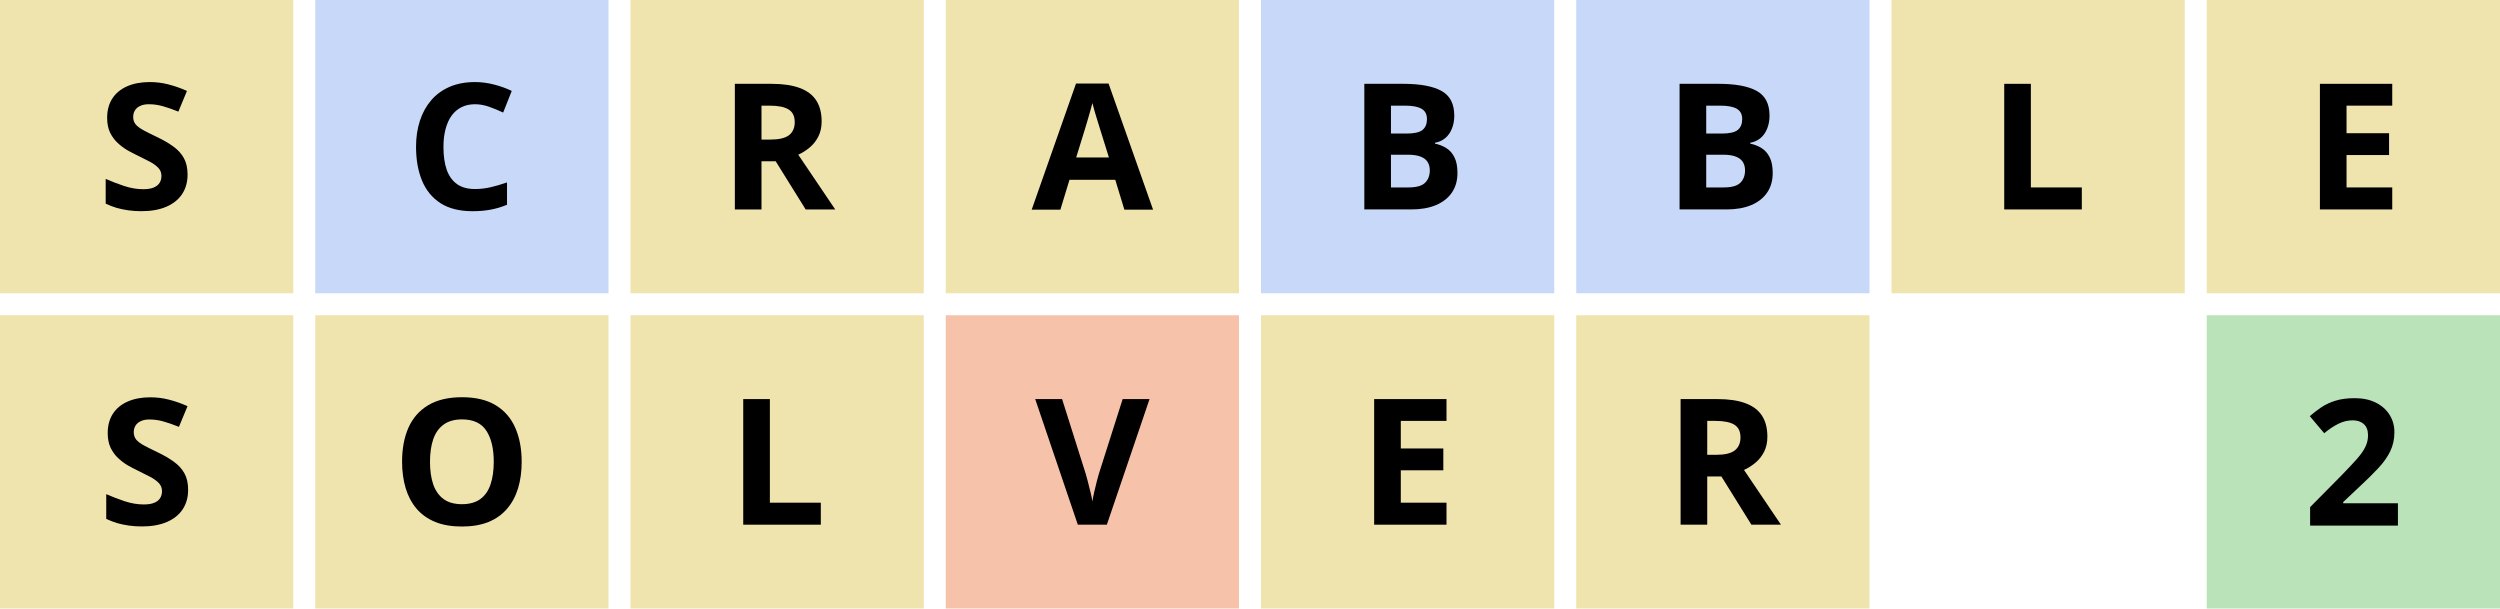
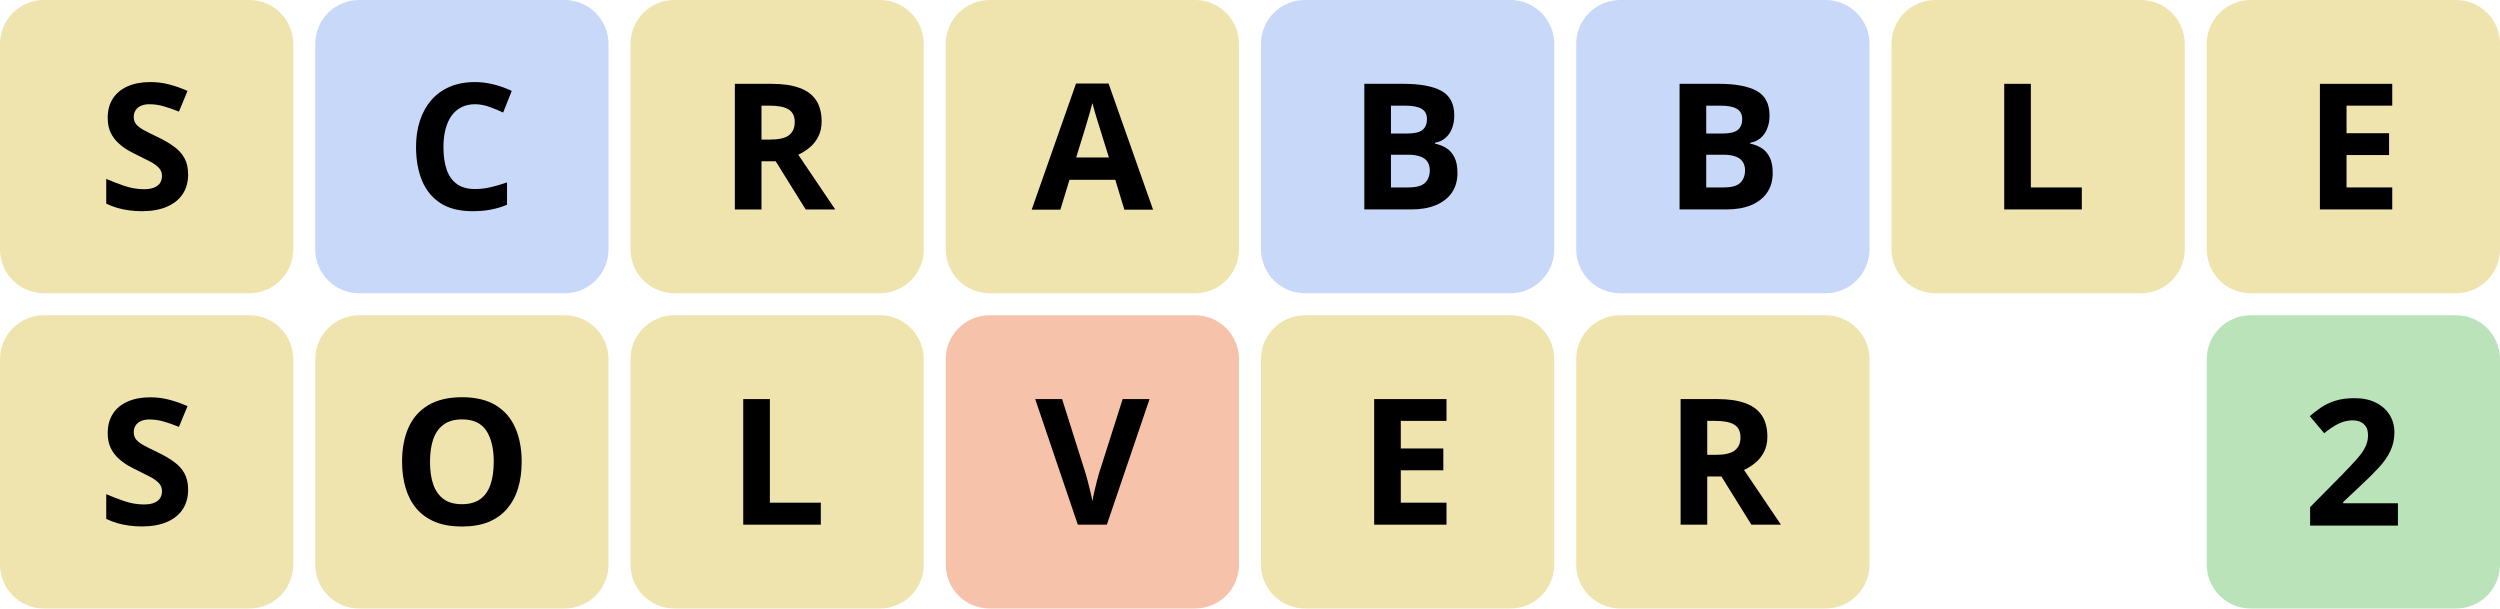
<svg xmlns="http://www.w3.org/2000/svg" viewBox="0 0 682 166">
  <g transform="rotate(0, 40, 40)">
-     <path fill="#efe3ae" d="M 0,0 H 80 V 80 H 0 Z" />
-     <path d="m 51.168,47.629 q 0,3.047 -1.477,5.297 -1.477,2.25 -4.312,3.469 -2.812,1.219 -6.844,1.219 -1.781,0 -3.492,-0.234 -1.688,-0.234 -3.258,-0.68 -1.547,-0.469 -2.953,-1.148 v -6.75 q 2.438,1.078 5.062,1.945 2.625,0.867 5.203,0.867 1.781,0 2.859,-0.469 1.102,-0.469 1.594,-1.289 0.492,-0.82 0.492,-1.875 0,-1.289 -0.867,-2.203 -0.867,-0.914 -2.391,-1.711 -1.5,-0.797 -3.398,-1.711 -1.195,-0.562 -2.602,-1.359 -1.406,-0.82 -2.672,-1.992 -1.266,-1.172 -2.086,-2.836 -0.797,-1.688 -0.797,-4.031 0,-3.07 1.406,-5.25 1.406,-2.18 4.008,-3.328 2.625,-1.172 6.188,-1.172 2.672,0 5.086,0.633 2.438,0.609 5.086,1.781 l -2.344,5.648 q -2.367,-0.961 -4.242,-1.477 -1.875,-0.539 -3.82,-0.539 -1.359,0 -2.32,0.445 -0.961,0.422 -1.453,1.219 -0.492,0.773 -0.492,1.805 0,1.219 0.703,2.062 0.727,0.82 2.156,1.594 1.453,0.773 3.609,1.805 2.625,1.242 4.477,2.602 1.875,1.336 2.883,3.164 1.008,1.805 1.008,4.5 z" />
+     <path d="m 12,0 h 56 c 6.648,0 12,5.352 12,12 v 56 c 0,6.648 -5.352,12 -12,12 H 12 C 5.352,80 0,74.648 0,68 V 12 C 0,5.352 5.352,0 12,0 Z" fill="#efe3ae" />
+     <path d="m 51.32,47.629 q 0,3.047 -1.477,5.297 -1.477,2.25 -4.312,3.469 -2.812,1.219 -6.844,1.219 -1.781,0 -3.492,-0.234 -1.688,-0.234 -3.258,-0.68 -1.547,-0.469 -2.953,-1.148 v -6.75 q 2.438,1.078 5.062,1.945 2.625,0.867 5.203,0.867 1.781,0 2.859,-0.469 1.102,-0.469 1.594,-1.289 0.492,-0.82 0.492,-1.875 0,-1.289 -0.867,-2.203 Q 42.461,44.863 40.938,44.066 39.438,43.27 37.539,42.355 36.344,41.793 34.938,40.996 33.531,40.176 32.266,39.004 31,37.832 30.18,36.168 q -0.797,-1.688 -0.797,-4.031 0,-3.07 1.406,-5.25 1.406,-2.18 4.008,-3.328 2.625,-1.172 6.188,-1.172 2.672,0 5.086,0.633 2.438,0.609 5.086,1.781 L 48.812,30.449 q -2.367,-0.961 -4.242,-1.477 -1.875,-0.539 -3.82,-0.539 -1.359,0 -2.32,0.445 -0.961,0.422 -1.453,1.219 -0.492,0.773 -0.492,1.805 0,1.219 0.703,2.062 0.727,0.82 2.156,1.594 1.453,0.773 3.609,1.805 2.625,1.242 4.477,2.602 1.875,1.336 2.883,3.164 1.008,1.805 1.008,4.5 z" />
  </g>
  <g transform="rotate(0, 126, 40)">
-     <path fill="#c7d8f9" d="m 86,0 h 80 V 80 H 86 Z" />
+     <path d="m 98,0 h 56 c 6.648,0 12,5.352 12,12 v 56 c 0,6.648 -5.352,12 -12,12 H 98 C 91.352,80 86,74.648 86,68 V 12 C 86,5.352 91.352,0 98,0 Z" fill="#c7d8f9" />
    <path d="m 129.574,28.434 q -2.086,0 -3.703,0.82 -1.594,0.797 -2.695,2.32 -1.078,1.523 -1.641,3.68 -0.562,2.156 -0.562,4.852 0,3.633 0.891,6.211 0.914,2.555 2.812,3.914 1.898,1.336 4.898,1.336 2.086,0 4.172,-0.469 2.109,-0.469 4.57,-1.336 v 6.094 q -2.273,0.938 -4.477,1.336 -2.203,0.422 -4.945,0.422 -5.297,0 -8.719,-2.18 -3.398,-2.203 -5.039,-6.141 -1.641,-3.961 -1.641,-9.234 0,-3.891 1.055,-7.125 1.055,-3.234 3.094,-5.602 2.039,-2.367 5.039,-3.656 3,-1.289 6.891,-1.289 2.555,0 5.109,0.656 2.578,0.633 4.922,1.758 l -2.344,5.906 q -1.922,-0.914 -3.867,-1.594 -1.945,-0.68 -3.82,-0.68 z" />
  </g>
  <g transform="rotate(0, 212, 40)">
-     <path fill="#efe3ae" d="m 172,0 h 80 v 80 h -80 z" />
+     <path d="m 184,0 h 56 c 6.648,0 12,5.352 12,12 v 56 c 0,6.648 -5.352,12 -12,12 h -56 c -6.648,0 -12,-5.352 -12,-12 V 12 c 0,-6.648 5.352,-12 12,-12 z" fill="#efe3ae" />
    <path d="m 210.453,22.867 q 4.664,0 7.688,1.125 3.047,1.125 4.523,3.398 1.477,2.273 1.477,5.742 0,2.344 -0.891,4.102 -0.891,1.758 -2.344,2.977 -1.453,1.219 -3.141,1.992 l 10.078,14.93 h -8.062 l -8.18,-13.148 h -3.867 v 13.148 h -7.266 V 22.867 Z m -0.516,5.953 h -2.203 v 9.258 h 2.344 q 3.609,0 5.156,-1.195 1.57,-1.219 1.57,-3.562 0,-2.438 -1.688,-3.469 -1.664,-1.031 -5.18,-1.031 z" />
  </g>
  <g transform="rotate(0, 298, 40)">
-     <path fill="#efe3ae" d="m 258,0 h 80 v 80 h -80 z" />
+     <path d="m 270,0 h 56 c 6.648,0 12,5.352 12,12 v 56 c 0,6.648 -5.352,12 -12,12 h -56 c -6.648,0 -12,-5.352 -12,-12 V 12 c 0,-6.648 5.352,-12 12,-12 z" fill="#efe3ae" />
    <path d="m 306.73,57.203 -2.484,-8.156 h -12.492 l -2.484,8.156 h -7.828 l 12.094,-34.406 h 8.883 l 12.141,34.406 z m -4.219,-14.25 -2.484,-7.969 q -0.234,-0.797 -0.633,-2.039 -0.375,-1.266 -0.773,-2.555 -0.375,-1.312 -0.609,-2.273 -0.234,0.961 -0.656,2.391 -0.398,1.406 -0.773,2.672 -0.375,1.266 -0.539,1.805 l -2.461,7.969 z" />
  </g>
  <g transform="rotate(0, 384, 40)">
-     <path fill="#c7d8f9" d="m 344,0 h 80 v 80 h -80 z" />
+     <path d="m 356,0 h 56 c 6.648,0 12,5.352 12,12 v 56 c 0,6.648 -5.352,12 -12,12 h -56 c -6.648,0 -12,-5.352 -12,-12 V 12 c 0,-6.648 5.352,-12 12,-12 z" fill="#c7d8f9" />
    <path d="m 372.188,22.867 h 10.664 q 6.844,0 10.359,1.922 3.516,1.922 3.516,6.75 0,1.945 -0.633,3.516 -0.609,1.57 -1.781,2.578 -1.172,1.008 -2.859,1.312 v 0.234 q 1.711,0.352 3.094,1.219 1.383,0.844 2.203,2.484 0.844,1.617 0.844,4.312 0,3.117 -1.523,5.344 -1.523,2.227 -4.359,3.422 -2.812,1.172 -6.703,1.172 H 372.188 Z m 7.266,13.57 h 4.219 q 3.164,0 4.383,-0.984 1.219,-1.008 1.219,-2.953 0,-1.969 -1.453,-2.812 -1.43,-0.867 -4.547,-0.867 h -3.82 z m 0,5.766 v 8.93 h 4.734 q 3.281,0 4.57,-1.266 1.289,-1.266 1.289,-3.398 0,-1.266 -0.562,-2.227 -0.562,-0.961 -1.898,-1.5 -1.312,-0.539 -3.633,-0.539 z" />
  </g>
  <g transform="rotate(0, 470, 40)">
-     <path fill="#c7d8f9" d="m 430,0 h 80 v 80 h -80 z" />
+     <path d="m 442,0 h 56 c 6.648,0 12,5.352 12,12 v 56 c 0,6.648 -5.352,12 -12,12 h -56 c -6.648,0 -12,-5.352 -12,-12 V 12 c 0,-6.648 5.352,-12 12,-12 z" fill="#c7d8f9" />
    <path d="m 458.188,22.867 h 10.664 q 6.844,0 10.359,1.922 3.516,1.922 3.516,6.75 0,1.945 -0.633,3.516 -0.609,1.57 -1.781,2.578 -1.172,1.008 -2.859,1.312 v 0.234 q 1.711,0.352 3.094,1.219 1.383,0.844 2.203,2.484 0.844,1.617 0.844,4.312 0,3.117 -1.523,5.344 -1.523,2.227 -4.359,3.422 -2.812,1.172 -6.703,1.172 H 458.188 Z m 7.266,13.57 h 4.219 q 3.164,0 4.383,-0.984 1.219,-1.008 1.219,-2.953 0,-1.969 -1.453,-2.812 -1.43,-0.867 -4.547,-0.867 h -3.82 z m 0,5.766 v 8.93 h 4.734 q 3.281,0 4.57,-1.266 1.289,-1.266 1.289,-3.398 0,-1.266 -0.562,-2.227 -0.562,-0.961 -1.898,-1.5 -1.312,-0.539 -3.633,-0.539 z" />
  </g>
  <g transform="rotate(0, 556, 40)">
-     <path fill="#efe3ae" d="m 516,0 h 80 v 80 h -80 z" />
+     <path d="m 528,0 h 56 c 6.648,0 12,5.352 12,12 v 56 c 0,6.648 -5.352,12 -12,12 h -56 c -6.648,0 -12,-5.352 -12,-12 V 12 c 0,-6.648 5.352,-12 12,-12 z" fill="#efe3ae" />
    <path d="M 546.754,57.133 V 22.867 h 7.266 v 28.266 h 13.898 v 6 z" />
  </g>
  <g transform="rotate(0, 642, 40)">
-     <path fill="#efe3ae" d="m 602,0 h 80 v 80 h -80 z" />
+     <path d="m 614,0 h 56 c 6.648,0 12,5.352 12,12 v 56 c 0,6.648 -5.352,12 -12,12 h -56 c -6.648,0 -12,-5.352 -12,-12 V 12 c 0,-6.648 5.352,-12 12,-12 z" fill="#efe3ae" />
    <path d="M 652.605,57.133 H 632.871 V 22.867 h 19.734 v 5.953 h -12.469 v 7.523 h 11.602 v 5.953 h -11.602 v 8.836 h 12.469 z" />
  </g>
  <g transform="rotate(0, 40, 40)">
-     <path fill="#efe3ae" d="m 0,86 h 80 v 80 H 0 Z" />
+     <path d="m 12,86 h 56 c 6.648,0 12,5.352 12,12 v 56 c 0,6.648 -5.352,12 -12,12 H 12 C 5.352,166 0,160.648 0,154 V 98 C 0,91.352 5.352,86 12,86 Z" fill="#efe3ae" />
    <path d="m 51.32,133.629 q 0,3.047 -1.477,5.297 -1.477,2.25 -4.312,3.469 -2.812,1.219 -6.844,1.219 -1.781,0 -3.492,-0.234 -1.688,-0.234 -3.258,-0.68 -1.547,-0.469 -2.953,-1.148 v -6.75 q 2.438,1.078 5.062,1.945 2.625,0.867 5.203,0.867 1.781,0 2.859,-0.469 1.102,-0.469 1.594,-1.289 0.492,-0.82 0.492,-1.875 0,-1.289 -0.867,-2.203 -0.867,-0.914 -2.391,-1.711 -1.5,-0.797 -3.398,-1.711 -1.195,-0.562 -2.602,-1.359 -1.406,-0.82 -2.672,-1.992 Q 31,123.832 30.18,122.168 q -0.797,-1.688 -0.797,-4.031 0,-3.07 1.406,-5.25 1.406,-2.18 4.008,-3.328 2.625,-1.172 6.188,-1.172 2.672,0 5.086,0.633 2.438,0.609 5.086,1.781 l -2.344,5.648 q -2.367,-0.961 -4.242,-1.477 -1.875,-0.539 -3.82,-0.539 -1.359,0 -2.32,0.445 -0.961,0.422 -1.453,1.219 -0.492,0.773 -0.492,1.805 0,1.219 0.703,2.062 0.727,0.82 2.156,1.594 1.453,0.773 3.609,1.805 2.625,1.242 4.477,2.602 1.875,1.336 2.883,3.164 1.008,1.805 1.008,4.5 z" />
  </g>
  <g transform="rotate(0, 126, 40)">
-     <path fill="#efe3ae" d="m 86,86 h 80 v 80 H 86 Z" />
+     <path d="m 98,86 h 56 c 6.648,0 12,5.352 12,12 v 56 c 0,6.648 -5.352,12 -12,12 H 98 c -6.648,0 -12,-5.352 -12,-12 V 98 c 0,-6.648 5.352,-12 12,-12 z" fill="#efe3ae" />
    <path d="m 142.312,125.988 q 0,3.961 -0.984,7.219 -0.984,3.234 -3,5.578 -1.992,2.344 -5.062,3.609 -3.07,1.242 -7.266,1.242 -4.195,0 -7.266,-1.242 -3.07,-1.266 -5.086,-3.609 -1.992,-2.344 -2.977,-5.602 -0.984,-3.258 -0.984,-7.242 0,-5.32 1.734,-9.258 1.758,-3.961 5.391,-6.141 3.633,-2.18 9.234,-2.18 5.578,0 9.164,2.18 3.609,2.18 5.344,6.141 1.758,3.961 1.758,9.305 z m -25.008,0 q 0,3.586 0.891,6.188 0.914,2.578 2.836,3.984 1.922,1.383 4.969,1.383 3.094,0 5.016,-1.383 1.922,-1.406 2.789,-3.984 0.891,-2.602 0.891,-6.188 0,-5.391 -2.016,-8.484 -2.016,-3.094 -6.633,-3.094 -3.07,0 -5.016,1.406 -1.922,1.383 -2.836,3.984 -0.891,2.578 -0.891,6.188 z" />
  </g>
  <g transform="rotate(0, 212, 40)">
-     <path fill="#efe3ae" d="m 172,86 h 80 v 80 h -80 z" />
+     <path d="m 184,86 h 56 c 6.648,0 12,5.352 12,12 v 56 c 0,6.648 -5.352,12 -12,12 h -56 c -6.648,0 -12,-5.352 -12,-12 V 98 c 0,-6.648 5.352,-12 12,-12 z" fill="#efe3ae" />
    <path d="m 202.754,143.133 v -34.266 h 7.266 v 28.266 h 13.898 v 6 z" />
  </g>
  <g transform="rotate(0, 298, 40)">
-     <path fill="#f7c2aa" d="m 258,86 h 80 v 80 h -80 z" />
+     <path d="m 270,86 h 56 c 6.648,0 12,5.352 12,12 v 56 c 0,6.648 -5.352,12 -12,12 h -56 c -6.648,0 -12,-5.352 -12,-12 V 98 c 0,-6.648 5.352,-12 12,-12 z" fill="#f7c2aa" />
    <path d="m 313.598,108.867 -11.648,34.266 h -7.922 l -11.625,-34.266 h 7.336 l 6.445,20.391 q 0.164,0.516 0.539,1.945 0.375,1.406 0.75,3 0.398,1.57 0.539,2.602 0.141,-1.031 0.492,-2.602 0.375,-1.57 0.727,-2.977 0.375,-1.43 0.539,-1.969 l 6.492,-20.391 z" />
  </g>
  <g transform="rotate(0, 384, 40)">
-     <path fill="#efe3ae" d="m 344,86 h 80 v 80 h -80 z" />
+     <path d="m 356,86 h 56 c 6.648,0 12,5.352 12,12 v 56 c 0,6.648 -5.352,12 -12,12 h -56 c -6.648,0 -12,-5.352 -12,-12 V 98 c 0,-6.648 5.352,-12 12,-12 z" fill="#efe3ae" />
    <path d="m 394.605,143.133 h -19.734 v -34.266 h 19.734 v 5.953 h -12.469 v 7.523 h 11.602 v 5.953 h -11.602 v 8.836 h 12.469 z" />
  </g>
  <g transform="rotate(0, 470, 40)">
-     <path fill="#efe3ae" d="m 430,86 h 80 v 80 h -80 z" />
+     <path d="m 442,86 h 56 c 6.648,0 12,5.352 12,12 v 56 c 0,6.648 -5.352,12 -12,12 h -56 c -6.648,0 -12,-5.352 -12,-12 V 98 c 0,-6.648 5.352,-12 12,-12 z" fill="#efe3ae" />
    <path d="m 468.453,108.867 q 4.664,0 7.688,1.125 3.047,1.125 4.523,3.398 1.477,2.273 1.477,5.742 0,2.344 -0.891,4.102 -0.891,1.758 -2.344,2.977 -1.453,1.219 -3.141,1.992 l 10.078,14.93 h -8.062 l -8.18,-13.148 h -3.867 v 13.148 h -7.266 v -34.266 z m -0.516,5.953 h -2.203 v 9.258 h 2.344 q 3.609,0 5.156,-1.195 1.57,-1.219 1.57,-3.562 0,-2.438 -1.688,-3.469 -1.664,-1.031 -5.18,-1.031 z" />
  </g>
  <g transform="rotate(0, 642, 40)">
-     <path fill="#bae3ba" d="m 602,86 h 80 v 80 h -80 z" />
+     <path d="m 614,86 h 56 c 6.648,0 12,5.352 12,12 v 56 c 0,6.648 -5.352,12 -12,12 h -56 c -6.648,0 -12,-5.352 -12,-12 V 98 c 0,-6.648 5.352,-12 12,-12 z" fill="#bae3ba" />
    <path d="m 654.152,143.379 h -23.953 v -5.039 l 8.602,-8.695 q 2.602,-2.672 4.172,-4.453 1.594,-1.805 2.297,-3.281 0.727,-1.477 0.727,-3.164 0,-2.039 -1.148,-3.047 -1.125,-1.031 -3.023,-1.031 -1.992,0 -3.867,0.914 -1.875,0.914 -3.914,2.602 l -3.938,-4.664 q 1.477,-1.266 3.117,-2.391 1.664,-1.125 3.844,-1.805 2.203,-0.703 5.273,-0.703 3.375,0 5.789,1.219 2.438,1.219 3.75,3.328 1.312,2.086 1.312,4.734 0,2.836 -1.125,5.18 -1.125,2.344 -3.281,4.641 -2.133,2.297 -5.156,5.086 l -4.406,4.148 v 0.328 h 14.93 z" />
  </g>
</svg>
